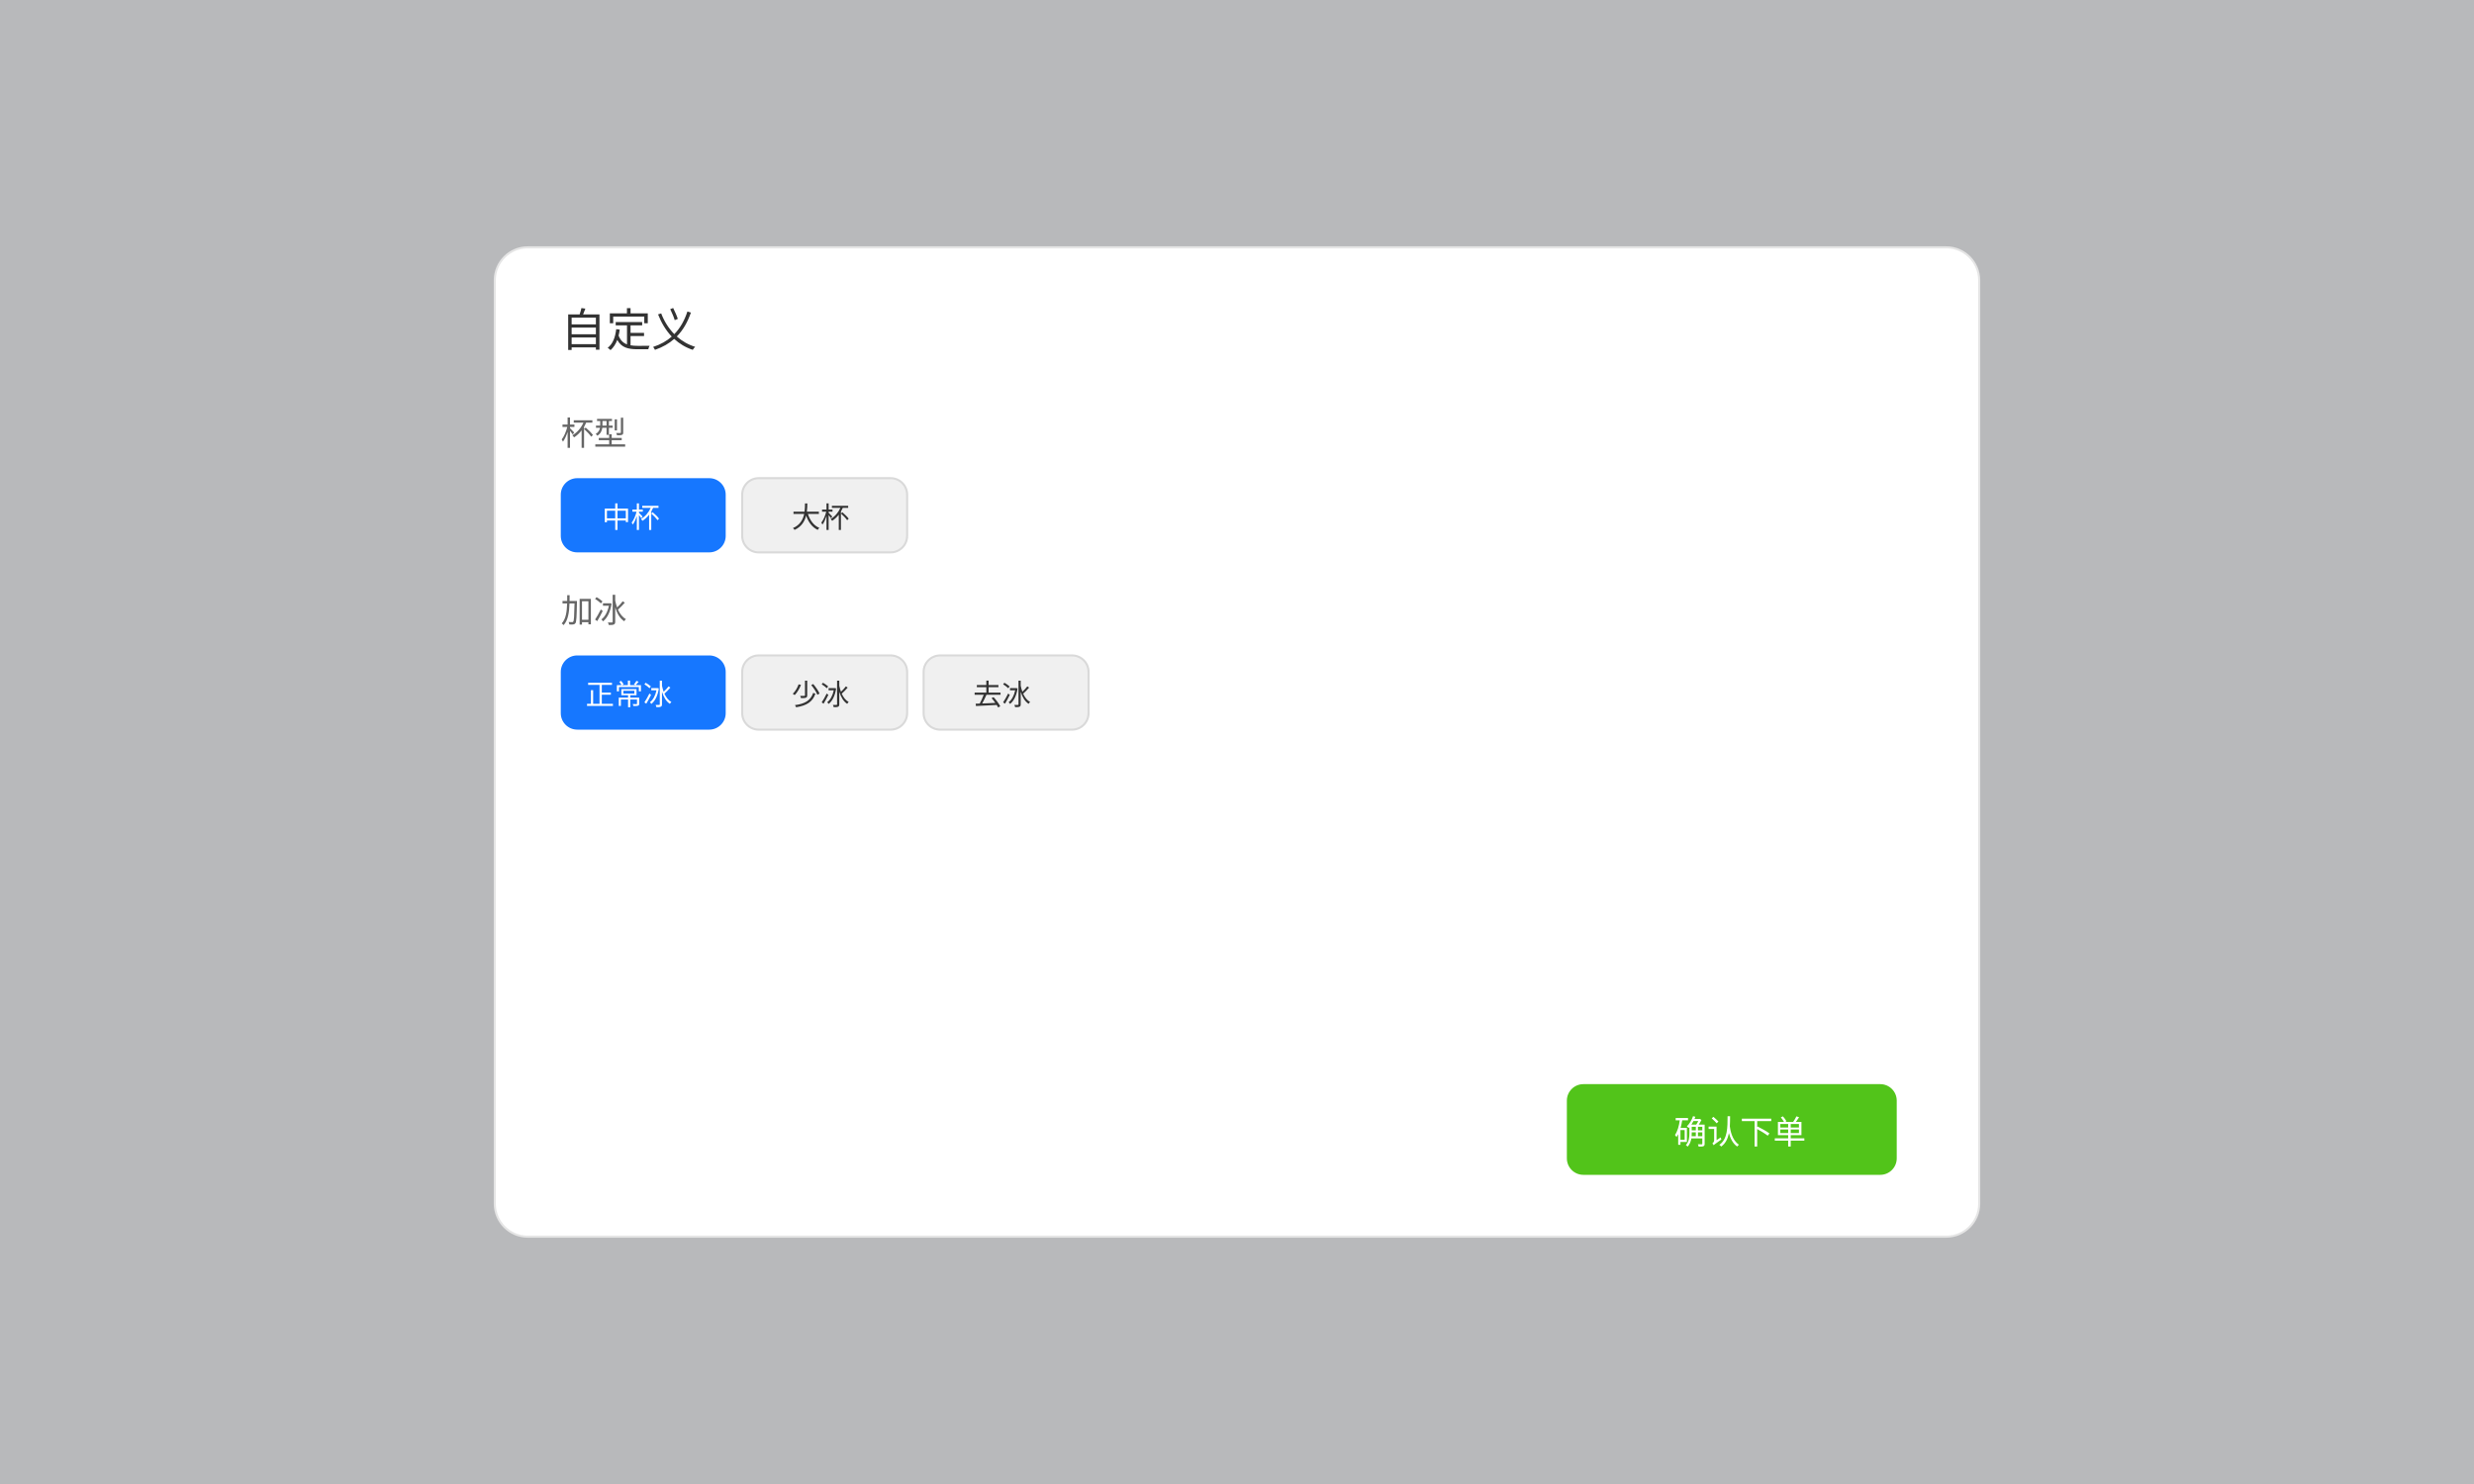
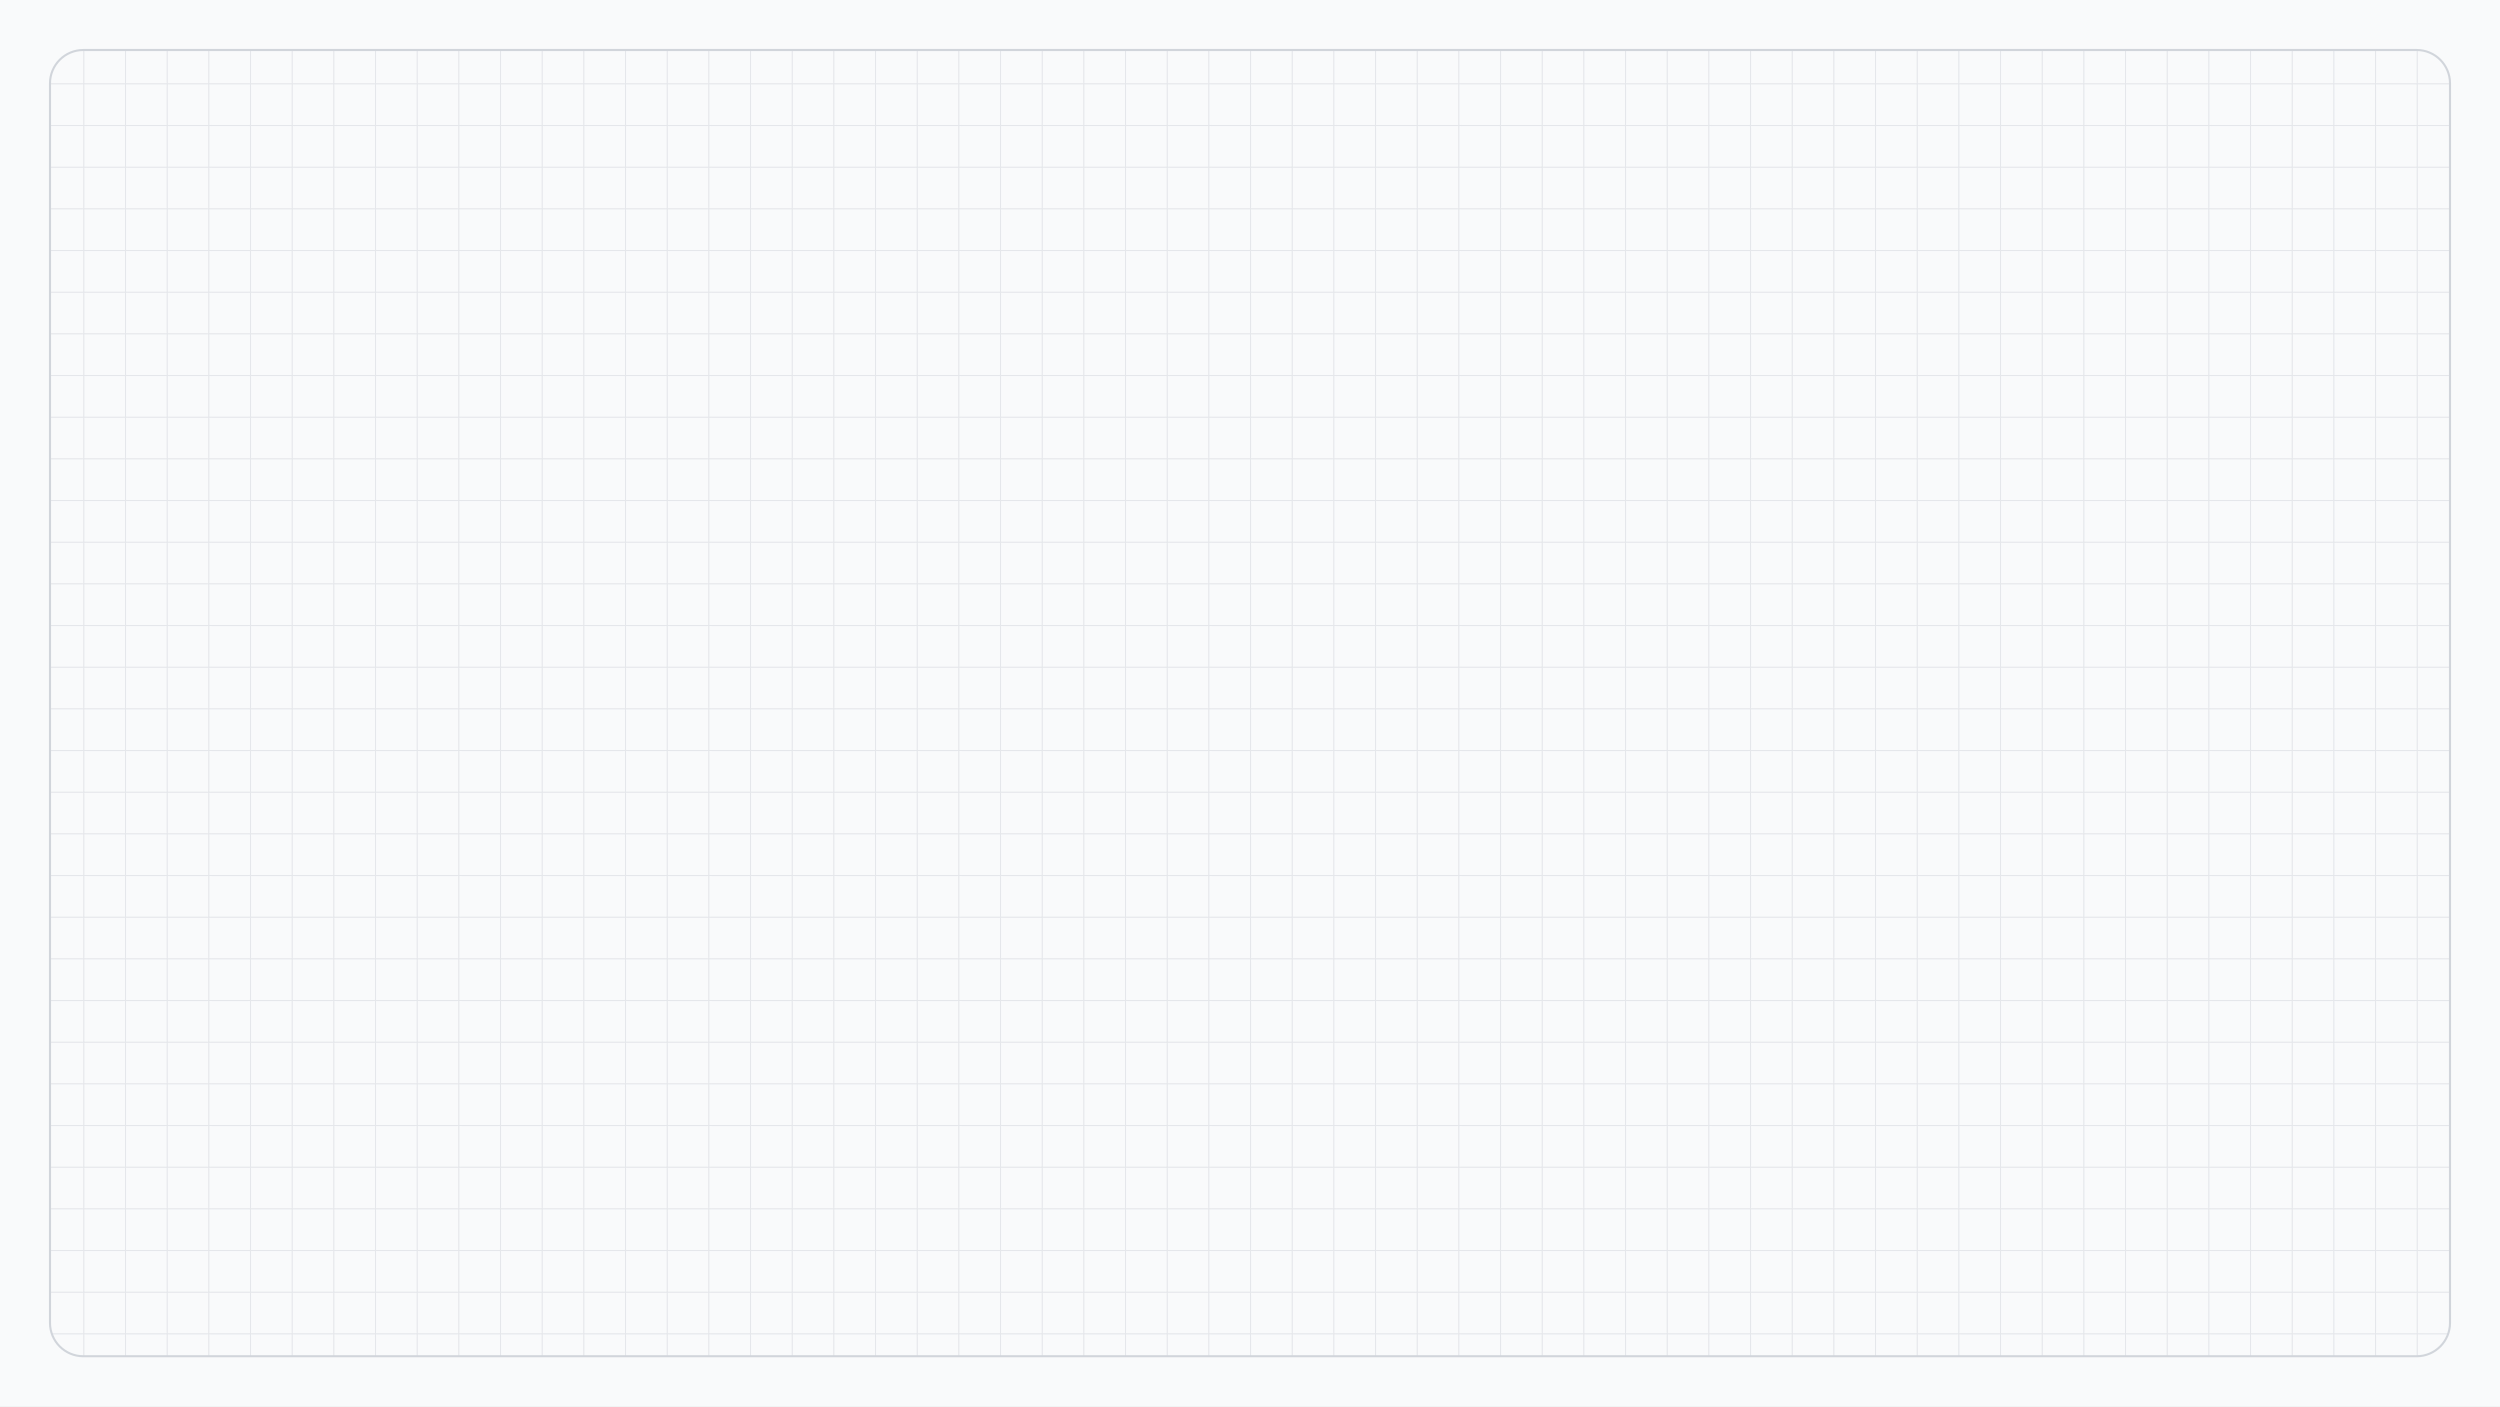
- <svg xmlns="http://www.w3.org/2000/svg" width="1200" height="720" viewBox="0 0 1200 720">
-   <rect width="100%" height="100%" fill="#f5f7fa" />
-   <rect x="0" y="0" width="1200" height="720" fill="#000" opacity="0.25" />
-   <rect x="240" y="120" width="720" height="480" rx="16" fill="#fff" stroke="#e5e5e5" />
-   <text x="272" y="168" font-family="Segoe UI, Microsoft YaHei, Arial" font-size="22" fill="#333">自定义</text>
-   <text x="272" y="216" font-family="Segoe UI, Microsoft YaHei, Arial" font-size="16" fill="#666">杯型</text>
-   <rect x="272" y="232" width="80" height="36" rx="8" fill="#1677ff" />
-   <text x="292" y="256" font-size="14" fill="#fff" font-family="Segoe UI, Microsoft YaHei, Arial">中杯</text>
-   <rect x="360" y="232" width="80" height="36" rx="8" fill="#f0f0f0" stroke="#d9d9d9" />
-   <text x="384" y="256" font-size="14" fill="#333" font-family="Segoe UI, Microsoft YaHei, Arial">大杯</text>
-   <text x="272" y="302" font-family="Segoe UI, Microsoft YaHei, Arial" font-size="16" fill="#666">加冰</text>
-   <rect x="272" y="318" width="80" height="36" rx="8" fill="#1677ff" />
-   <text x="284" y="342" font-size="14" fill="#fff" font-family="Segoe UI, Microsoft YaHei, Arial">正常冰</text>
-   <rect x="360" y="318" width="80" height="36" rx="8" fill="#f0f0f0" stroke="#d9d9d9" />
-   <text x="384" y="342" font-size="14" fill="#333" font-family="Segoe UI, Microsoft YaHei, Arial">少冰</text>
-   <rect x="448" y="318" width="80" height="36" rx="8" fill="#f0f0f0" stroke="#d9d9d9" />
-   <text x="472" y="342" font-size="14" fill="#333" font-family="Segoe UI, Microsoft YaHei, Arial">去冰</text>
-   <rect x="760" y="526" width="160" height="44" rx="8" fill="#52c41a" />
-   <text x="812" y="555" font-size="16" fill="#fff" font-family="Segoe UI, Microsoft YaHei, Arial">确认下单</text>
+ <svg xmlns="http://www.w3.org/2000/svg" width="1200" height="675" viewBox="0 0 1200 675">
+   <defs>
+     <pattern id="grid" width="20" height="20" patternUnits="userSpaceOnUse">
+       <path d="M 20 0 L 0 0 0 20" fill="none" stroke="#e5e7eb" stroke-width="1" />
+     </pattern>
+   </defs>
+   <rect width="100%" height="100%" fill="#f9fafb" />
+   <rect x="24" y="24" width="1152" height="627" rx="16" fill="url(#grid)" stroke="#d1d5db" />
</svg>
